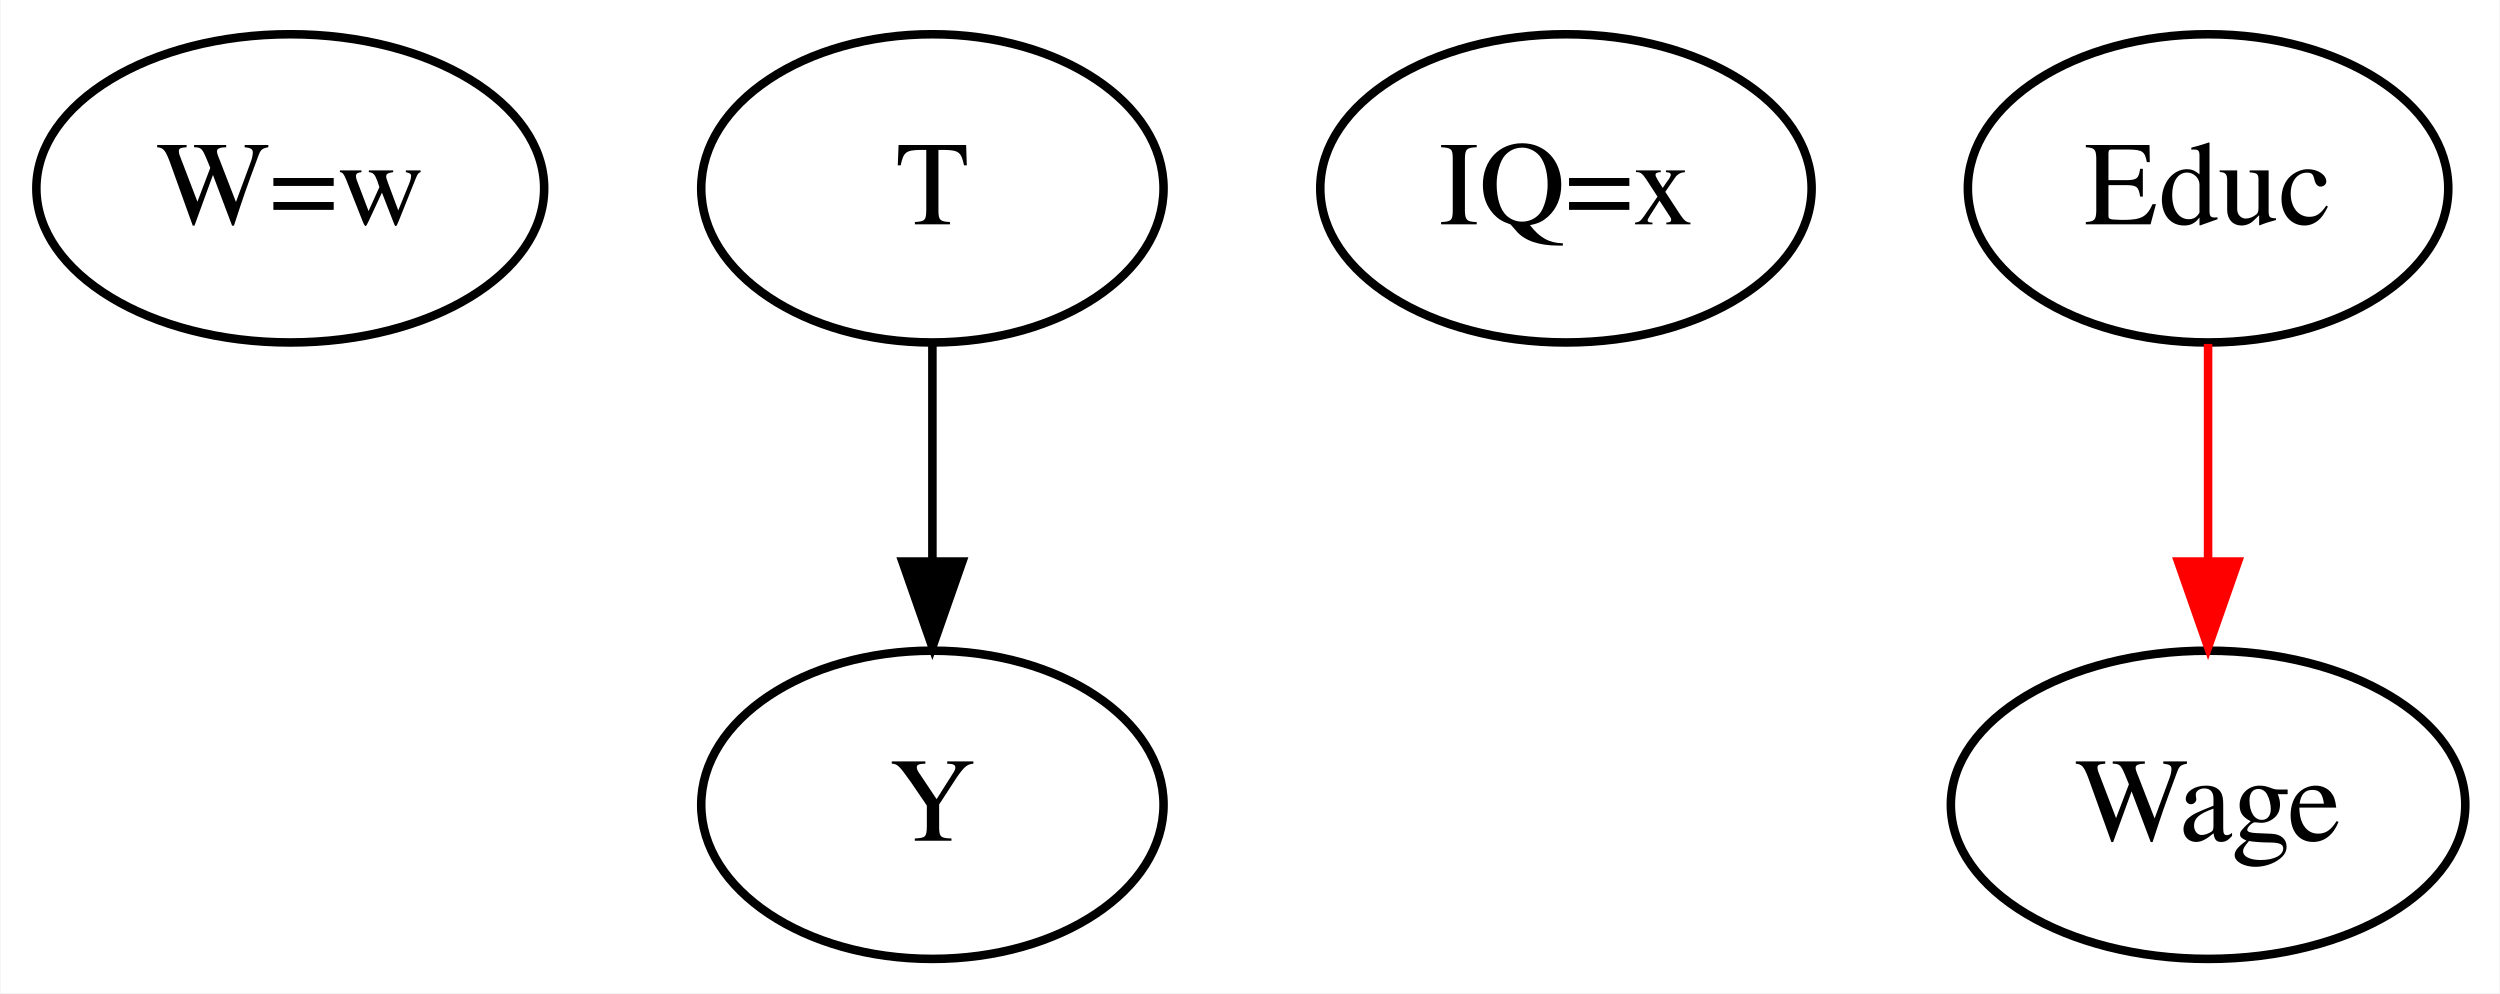
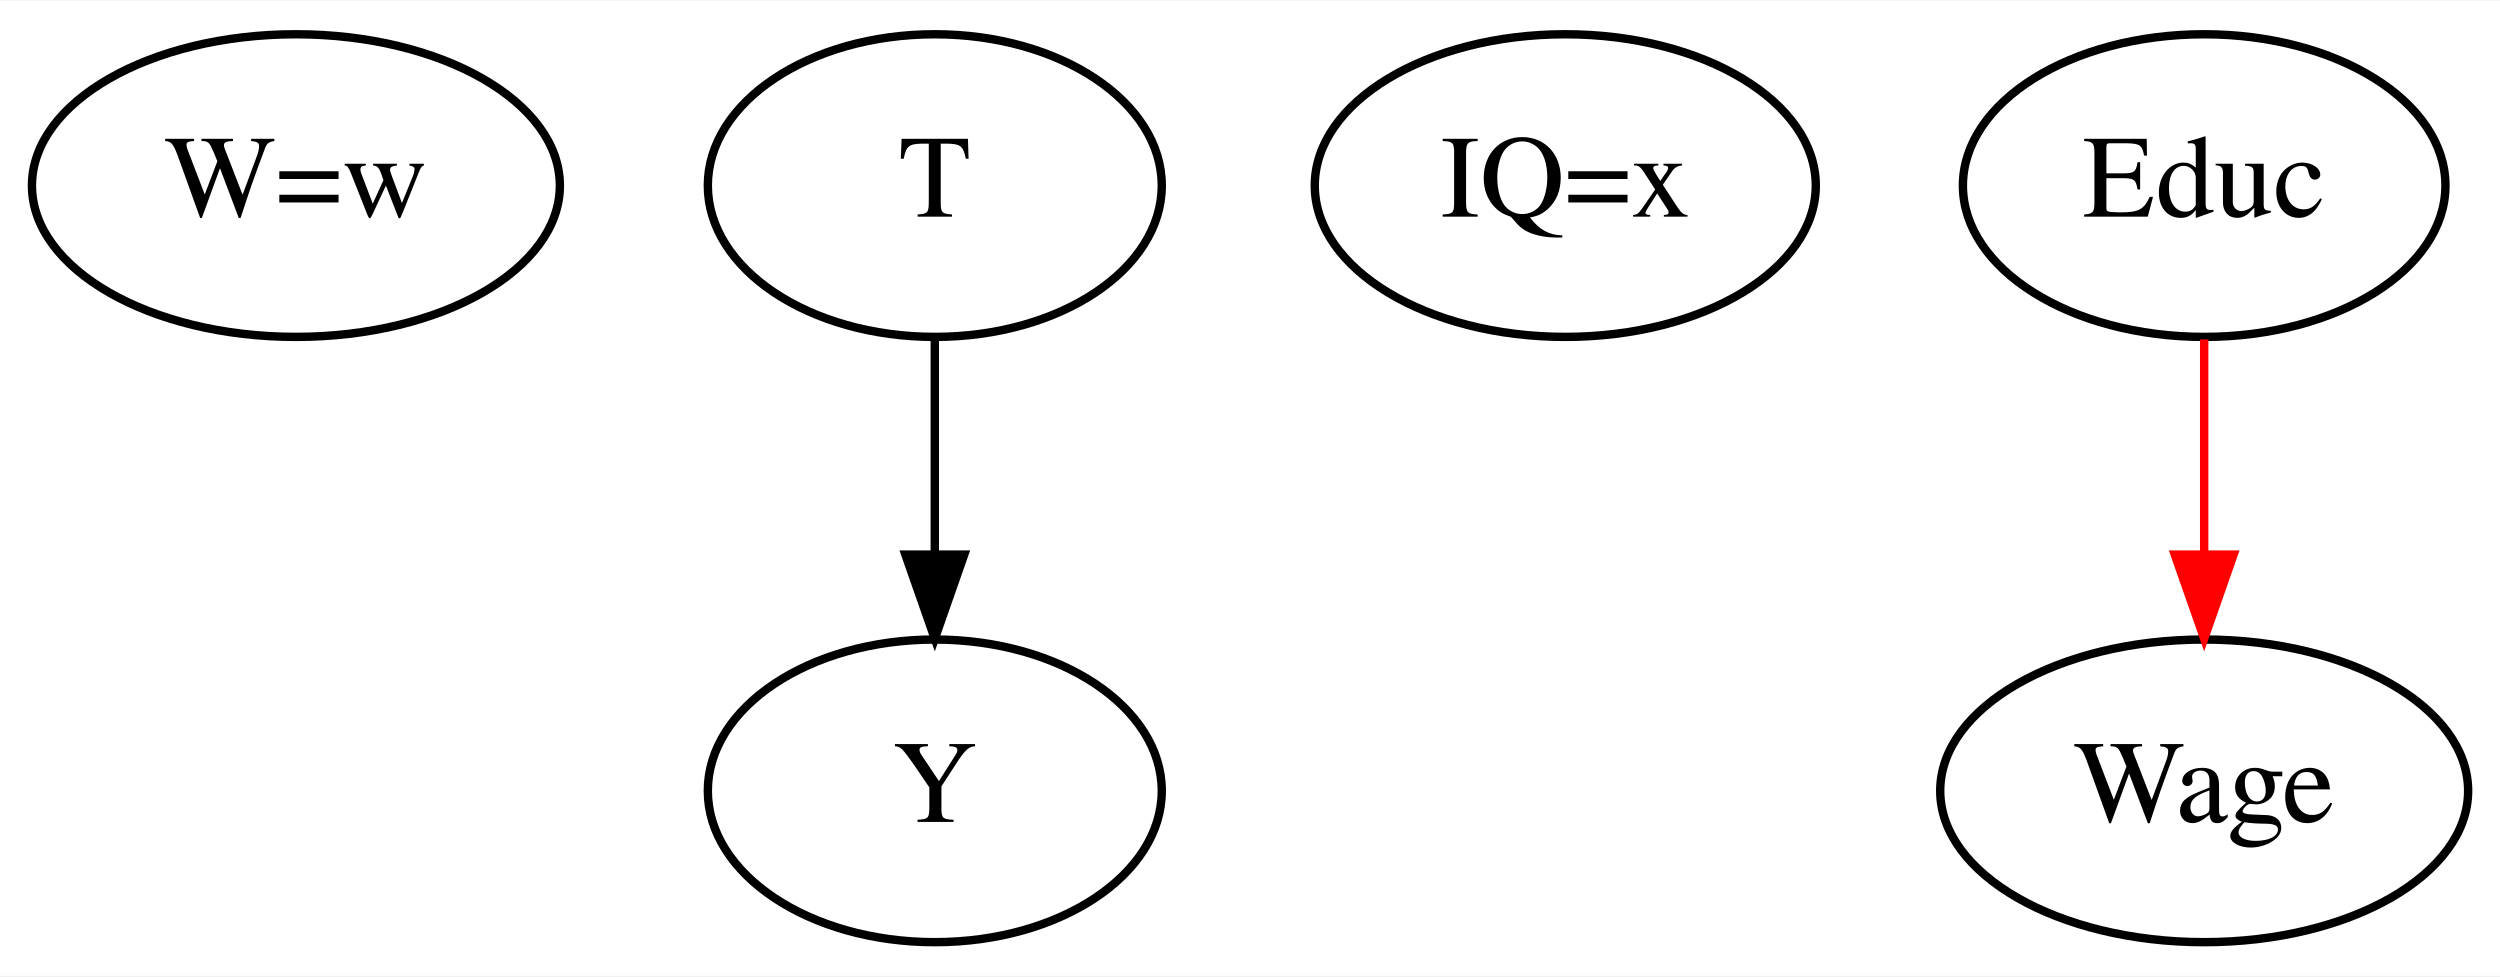
- <svg xmlns="http://www.w3.org/2000/svg" width="292pt" height="116pt" viewBox="0.00 0.00 291.85 116.00">
+ <svg xmlns="http://www.w3.org/2000/svg" width="297pt" height="116pt" viewBox="0.00 0.00 297.39 116.00">
  <g id="graph0" class="graph" transform="scale(1 1) rotate(0) translate(4 112)">
-     <polygon fill="#ffffff" stroke="transparent" points="-4,4 -4,-112 287.849,-112 287.849,4 -4,4" />
+     <polygon fill="white" stroke="transparent" points="-4,4 -4,-112 293.39,-112 293.39,4 -4,4" />
    <g id="node1" class="node">
-       <ellipse fill="none" stroke="#000000" cx="29.828" cy="-90" rx="29.656" ry="18" />
-       <text text-anchor="middle" x="29.828" y="-85.8" font-family="Times,serif" font-size="14.00" fill="#000000">W=w</text>
+       <ellipse fill="none" stroke="black" cx="31.2" cy="-90" rx="31.4" ry="18" />
+       <text text-anchor="middle" x="31.2" y="-86.3" font-family="Times,serif" font-size="14.00">W=w</text>
    </g>
    <g id="node2" class="node">
-       <ellipse fill="none" stroke="#000000" cx="104.828" cy="-90" rx="27" ry="18" />
-       <text text-anchor="middle" x="104.828" y="-85.8" font-family="Times,serif" font-size="14.00" fill="#000000">T</text>
+       <ellipse fill="none" stroke="black" cx="107.2" cy="-90" rx="27" ry="18" />
+       <text text-anchor="middle" x="107.2" y="-86.3" font-family="Times,serif" font-size="14.00">T</text>
    </g>
    <g id="node3" class="node">
-       <ellipse fill="none" stroke="#000000" cx="104.828" cy="-18" rx="27" ry="18" />
-       <text text-anchor="middle" x="104.828" y="-13.8" font-family="Times,serif" font-size="14.00" fill="#000000">Y</text>
+       <ellipse fill="none" stroke="black" cx="107.2" cy="-18" rx="27" ry="18" />
+       <text text-anchor="middle" x="107.2" y="-14.3" font-family="Times,serif" font-size="14.00">Y</text>
    </g>
    <g id="edge1" class="edge">
-       <path fill="none" stroke="#000000" d="M104.828,-71.831C104.828,-64.131 104.828,-54.974 104.828,-46.417" />
-       <polygon fill="#000000" stroke="#000000" points="108.328,-46.413 104.828,-36.413 101.328,-46.413 108.328,-46.413" />
+       <path fill="none" stroke="black" d="M107.2,-71.7C107.2,-63.98 107.2,-54.71 107.2,-46.11" />
+       <polygon fill="black" stroke="black" points="110.7,-46.1 107.2,-36.1 103.7,-46.1 110.7,-46.1" />
    </g>
    <g id="node4" class="node">
-       <ellipse fill="none" stroke="#000000" cx="178.828" cy="-90" rx="28.695" ry="18" />
-       <text text-anchor="middle" x="178.828" y="-85.8" font-family="Times,serif" font-size="14.00" fill="#000000">IQ=x</text>
+       <ellipse fill="none" stroke="black" cx="182.2" cy="-90" rx="29.8" ry="18" />
+       <text text-anchor="middle" x="182.2" y="-86.3" font-family="Times,serif" font-size="14.00">IQ=x</text>
    </g>
    <g id="node5" class="node">
-       <ellipse fill="none" stroke="#000000" cx="253.828" cy="-90" rx="28.056" ry="18" />
-       <text text-anchor="middle" x="253.828" y="-85.8" font-family="Times,serif" font-size="14.00" fill="#000000">Educ</text>
+       <ellipse fill="none" stroke="black" cx="258.2" cy="-90" rx="28.7" ry="18" />
+       <text text-anchor="middle" x="258.2" y="-86.3" font-family="Times,serif" font-size="14.00">Educ</text>
    </g>
    <g id="node6" class="node">
-       <ellipse fill="none" stroke="#000000" cx="253.828" cy="-18" rx="30.044" ry="18" />
-       <text text-anchor="middle" x="253.828" y="-13.8" font-family="Times,serif" font-size="14.00" fill="#000000">Wage</text>
+       <ellipse fill="none" stroke="black" cx="258.2" cy="-18" rx="31.4" ry="18" />
+       <text text-anchor="middle" x="258.2" y="-14.3" font-family="Times,serif" font-size="14.00">Wage</text>
    </g>
    <g id="edge2" class="edge">
-       <path fill="none" stroke="#ff0000" d="M253.828,-71.831C253.828,-64.131 253.828,-54.974 253.828,-46.417" />
-       <polygon fill="#ff0000" stroke="#ff0000" points="257.328,-46.413 253.828,-36.413 250.328,-46.413 257.328,-46.413" />
+       <path fill="none" stroke="red" d="M258.2,-71.7C258.2,-63.98 258.2,-54.71 258.2,-46.11" />
+       <polygon fill="red" stroke="red" points="261.7,-46.1 258.2,-36.1 254.7,-46.1 261.7,-46.1" />
    </g>
  </g>
</svg>
